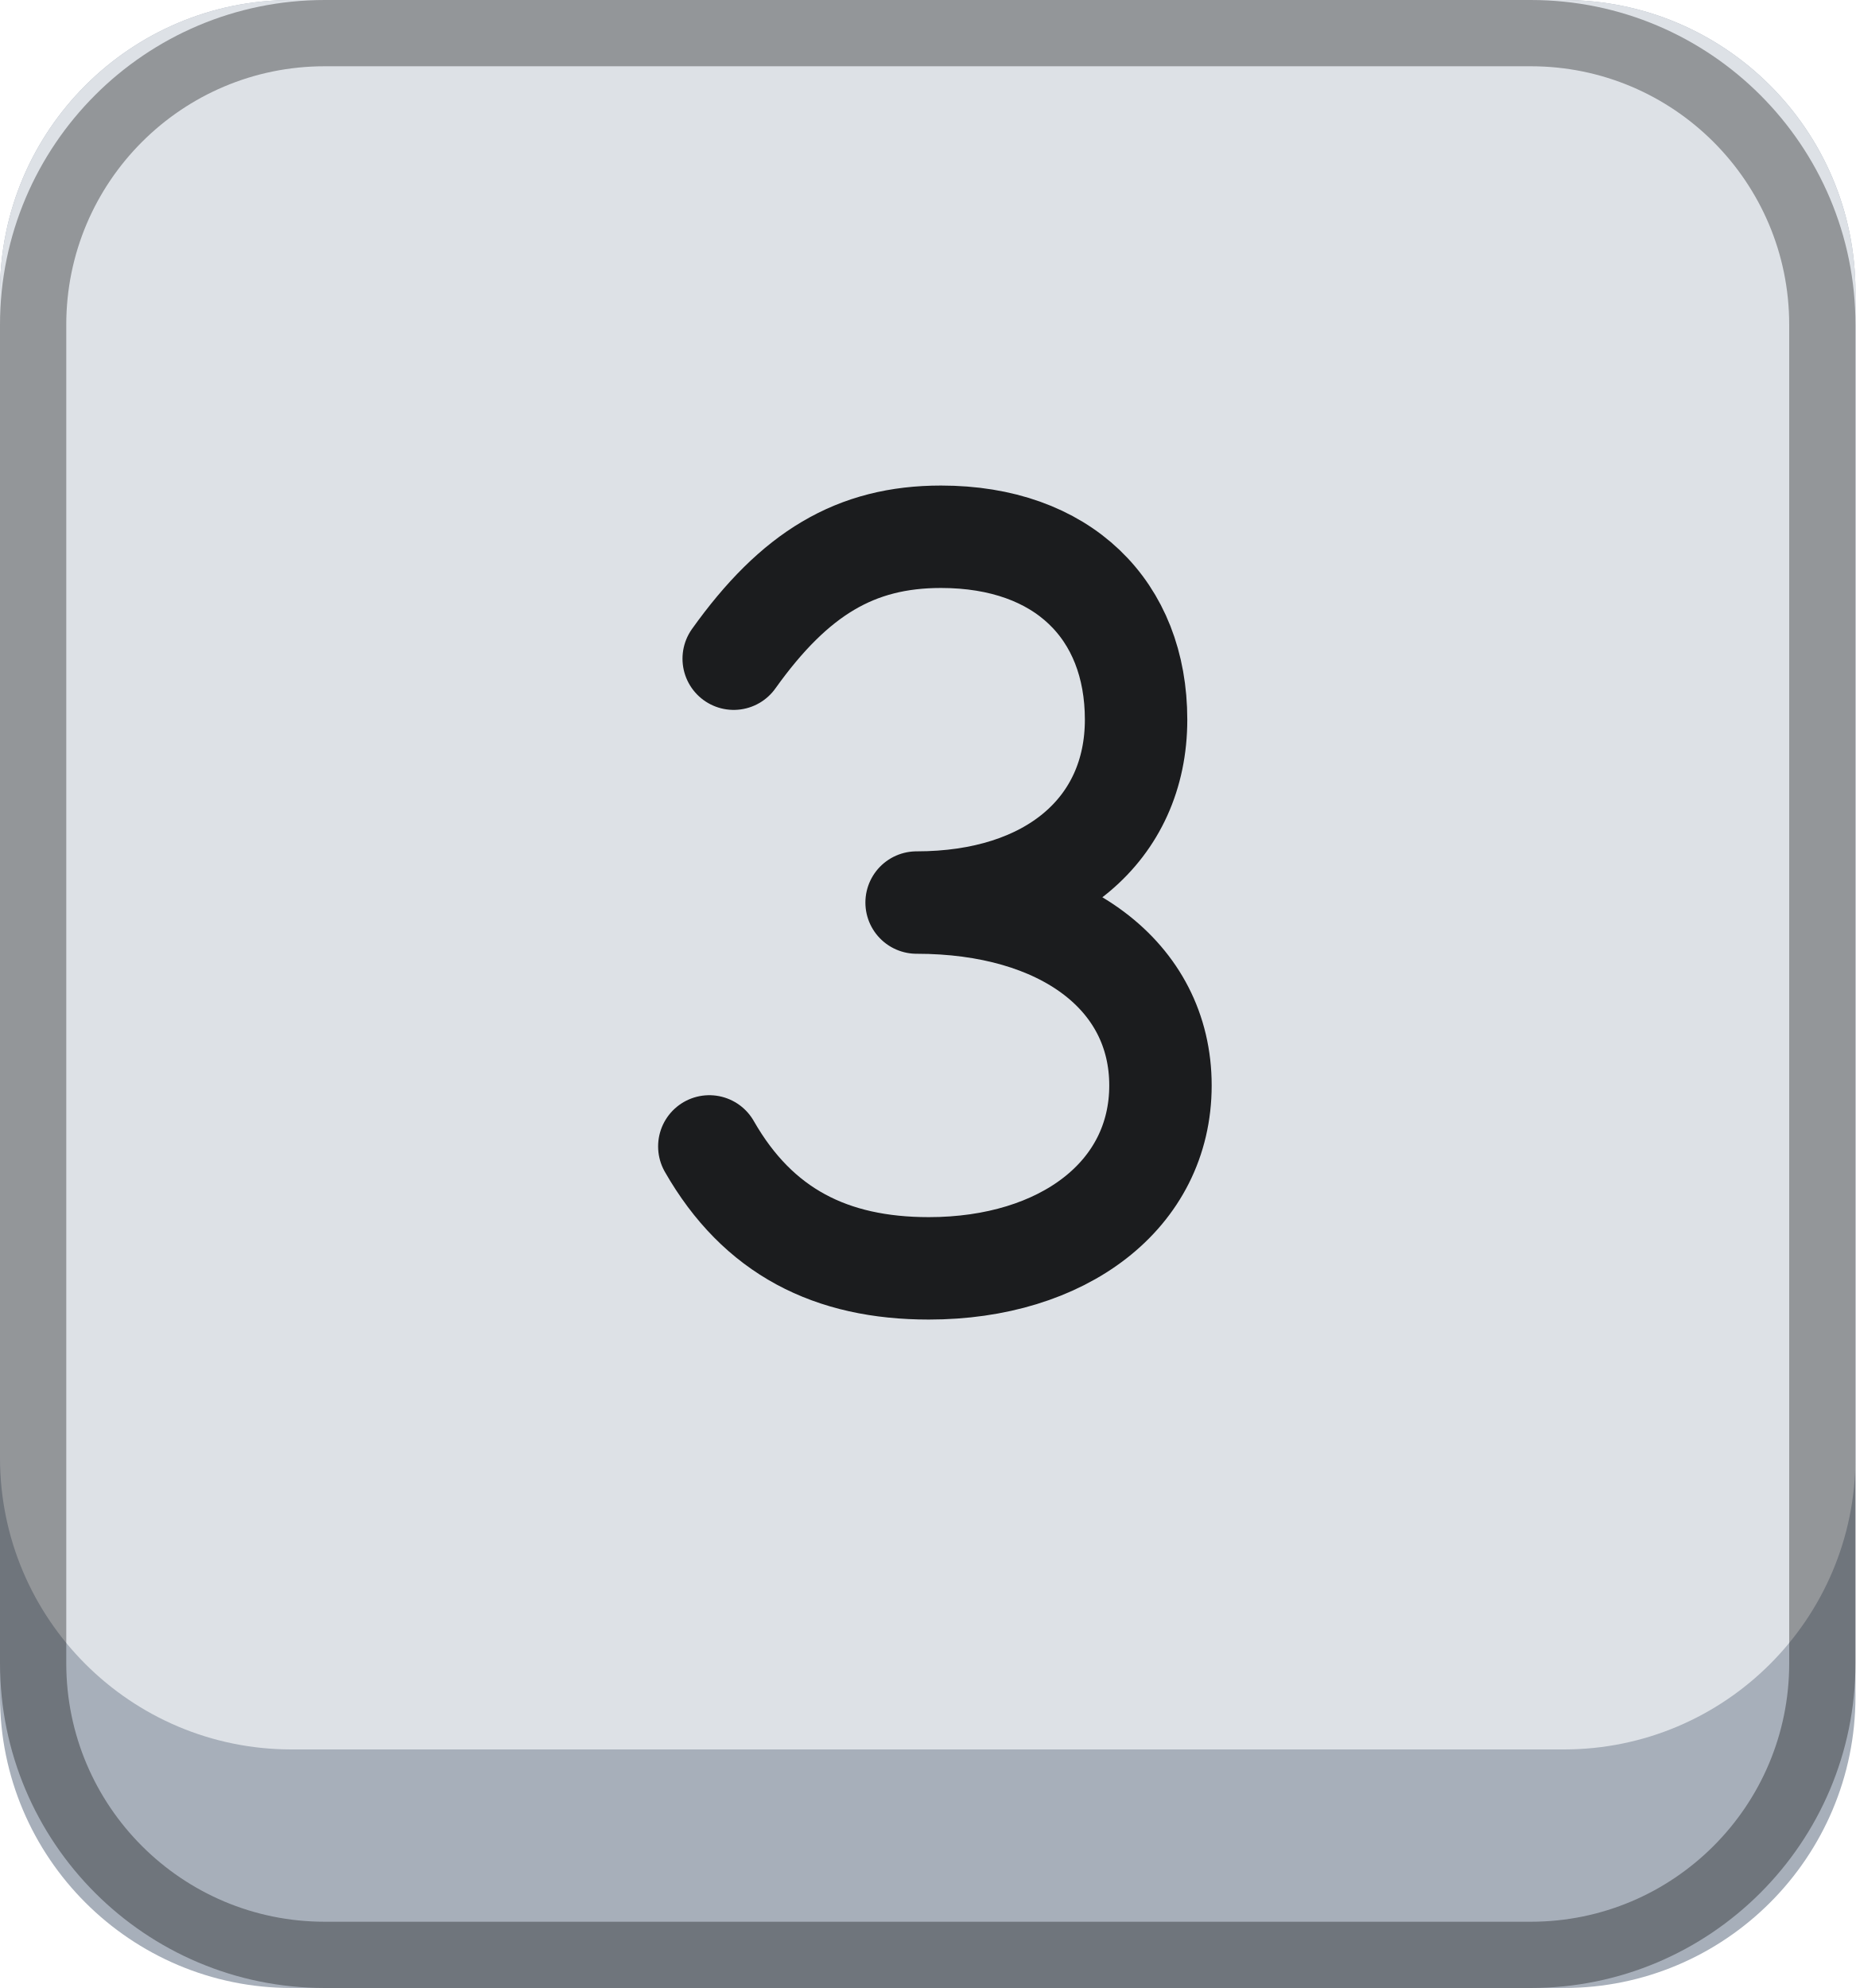
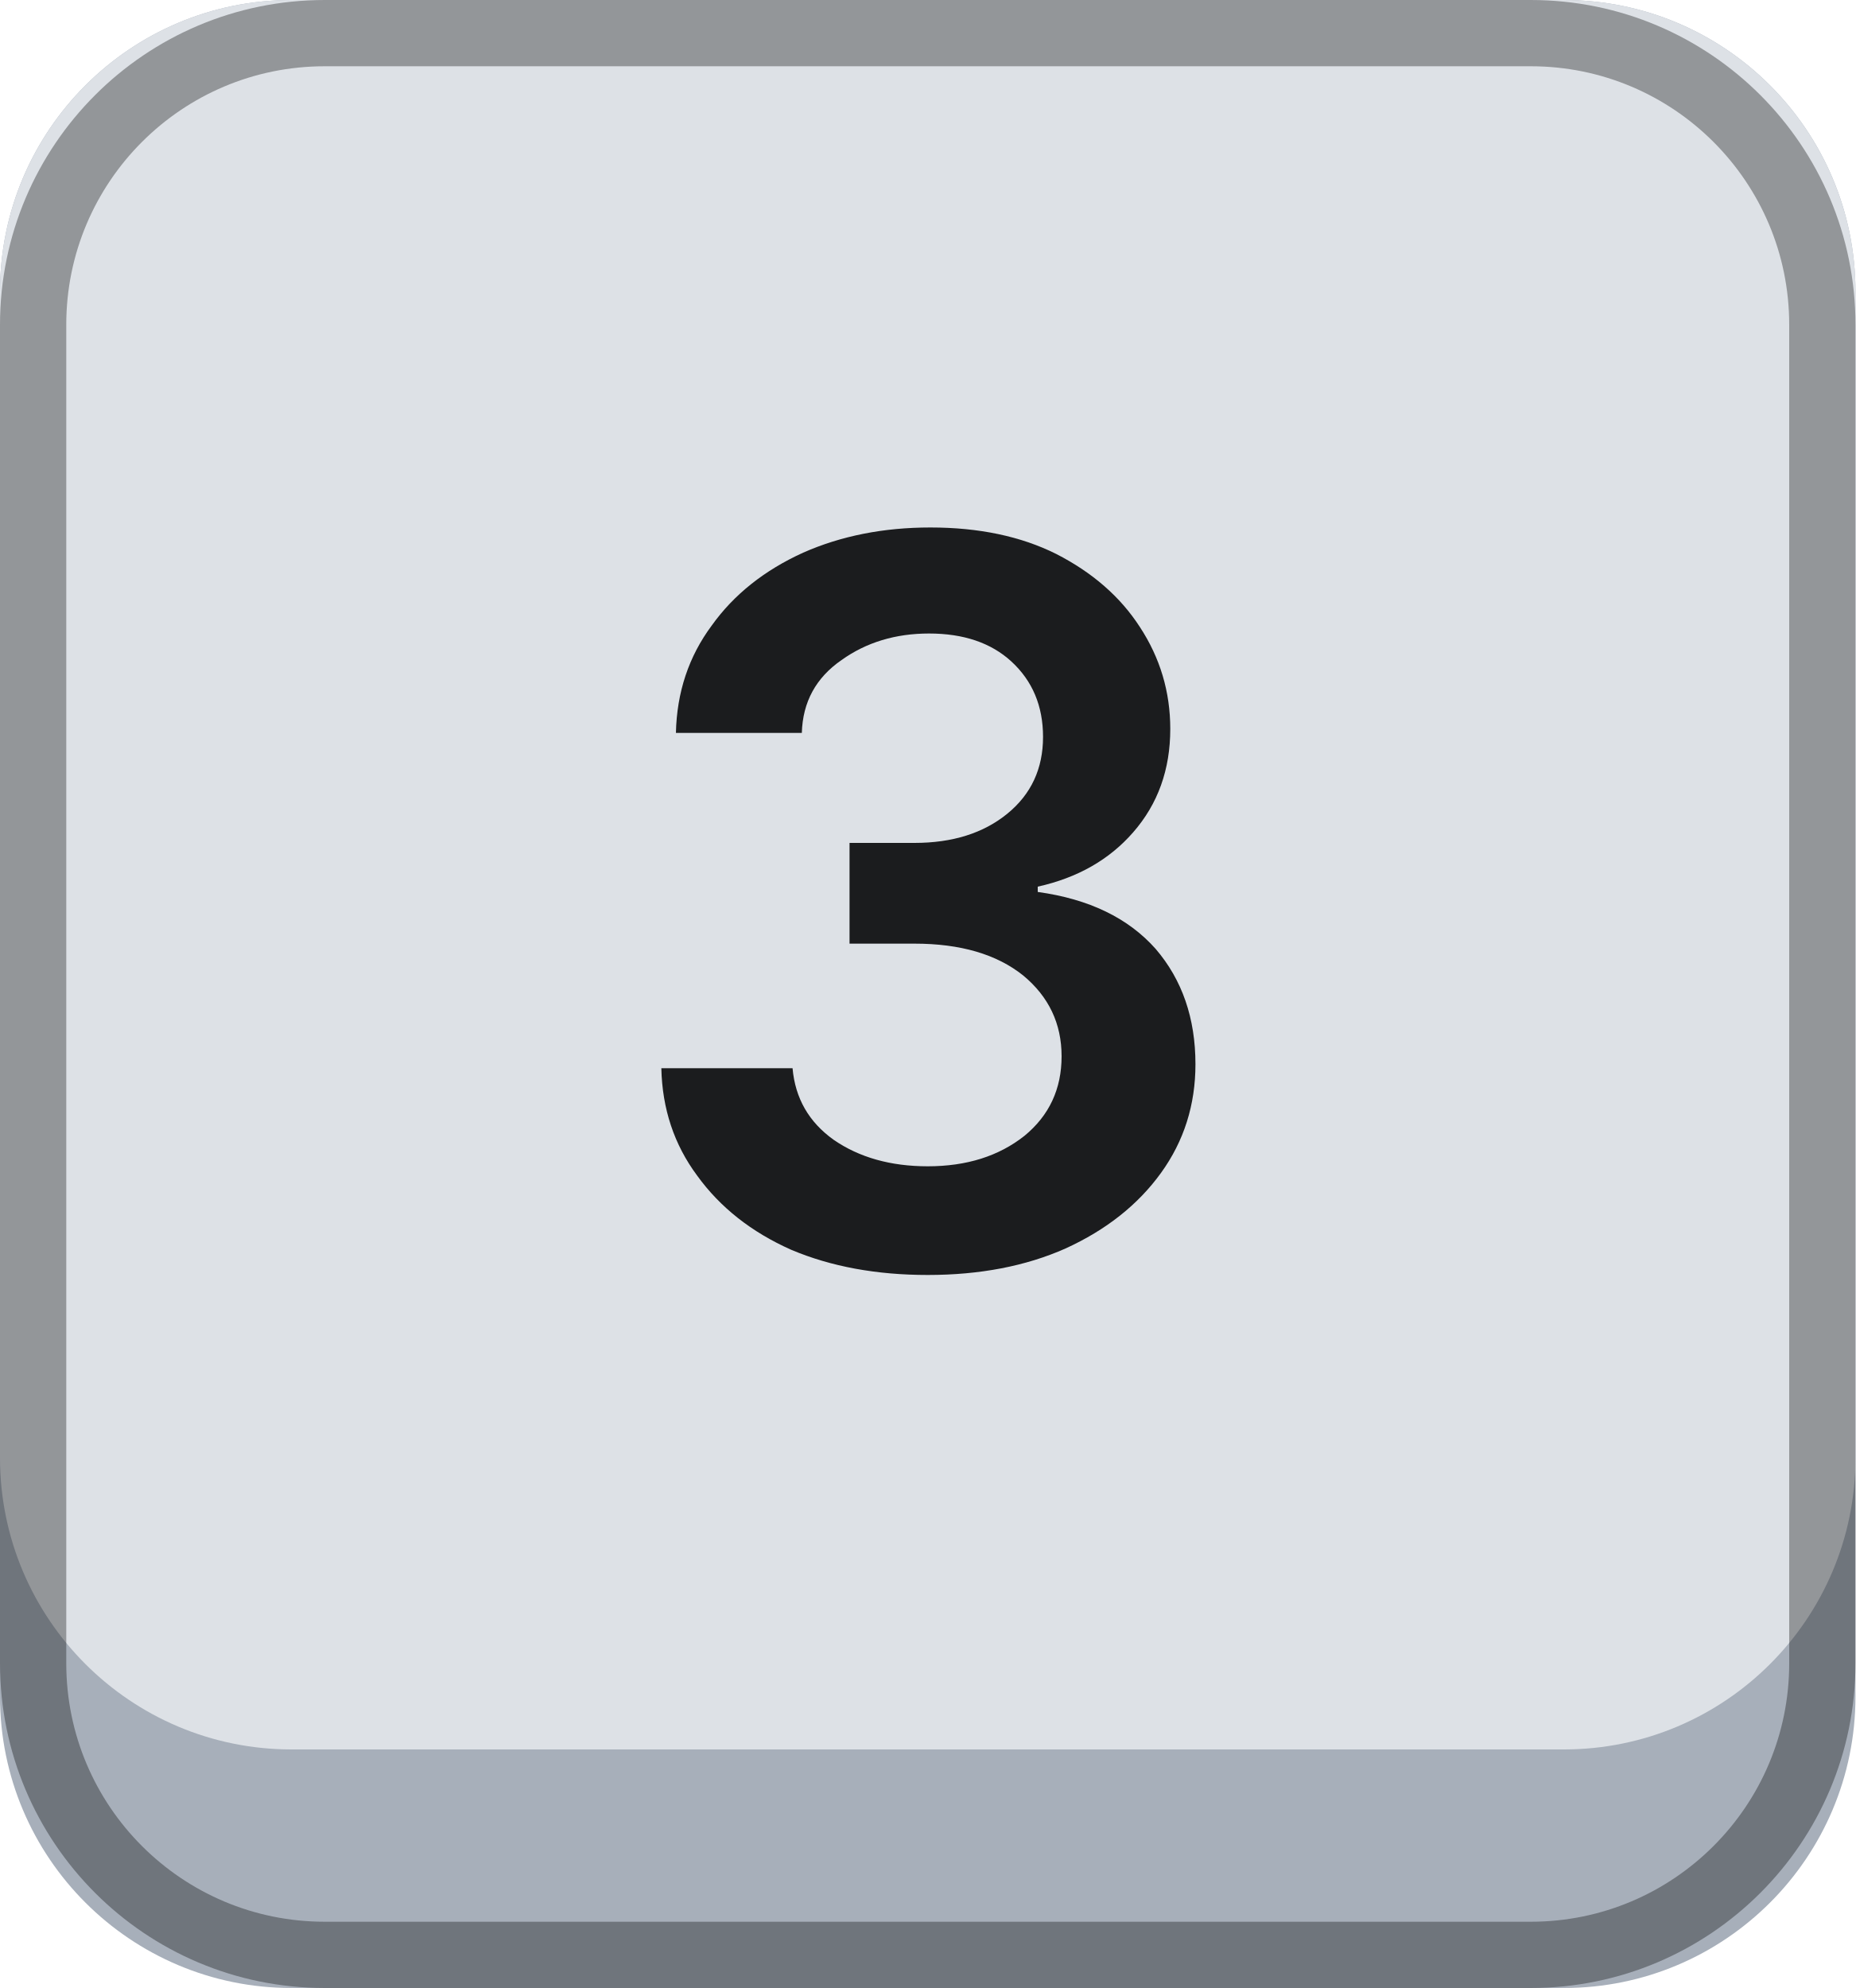
<svg xmlns="http://www.w3.org/2000/svg" width="14" height="15" viewBox="0 0 14 15">
  <rect x="0" y="0" width="14" height="15" rx="2.2" fill="#a7afba" />
  <rect x="0" y="0" width="14" height="13.2" rx="2.2" fill="#dde1e6" />
  <rect x="0.25" y="0.25" width="13.5" height="14.5" rx="2.2" fill="none" stroke="#00000055" stroke-width="0.5" />
-   <g transform="translate(5.26 4.05) scale(0.92)" fill="none" stroke="#1b1c1e" stroke-width="0.84" stroke-linecap="round" stroke-linejoin="round">
-     <path transform="translate(0)" d="M0.3 1 C0.8 0.3 1.3 0 2 0 C3 0 3.6 0.6 3.6 1.5 C3.6 2.4 2.9 3 1.8 3 C3 3 3.8 3.6 3.8 4.5 C3.8 5.4 3 6 1.9 6 C1.1 6 0.5 5.7 0.1 5" />
-   </g>
+   <path d="M7 9.62Q6.42 9.62 5.97 9.43Q5.52 9.23 5.26 8.87Q5 8.52 4.99 8.06L5.98 8.06Q6.01 8.4 6.29 8.6Q6.58 8.8 7 8.8Q7.44 8.8 7.73 8.57Q8.01 8.34 8.01 7.97Q8.01 7.6 7.72 7.36Q7.42 7.12 6.9 7.12L6.41 7.12L6.41 6.36L6.9 6.36Q7.33 6.36 7.6 6.14Q7.87 5.92 7.87 5.56Q7.87 5.21 7.63 4.99Q7.4 4.78 7.01 4.78Q6.63 4.78 6.35 4.98Q6.06 5.18 6.05 5.53L5.1 5.53Q5.11 5.07 5.37 4.72Q5.62 4.37 6.06 4.17Q6.49 3.98 7.02 3.98Q7.57 3.98 7.97 4.18Q8.38 4.39 8.6 4.73Q8.83 5.08 8.83 5.5Q8.83 5.96 8.55 6.28Q8.28 6.59 7.83 6.69L7.83 6.73Q8.41 6.81 8.72 7.16Q9.02 7.51 9.02 8.03Q9.02 8.49 8.76 8.85Q8.5 9.21 8.04 9.42Q7.59 9.62 7 9.62Z" fill="#1b1c1e" />
</svg>
